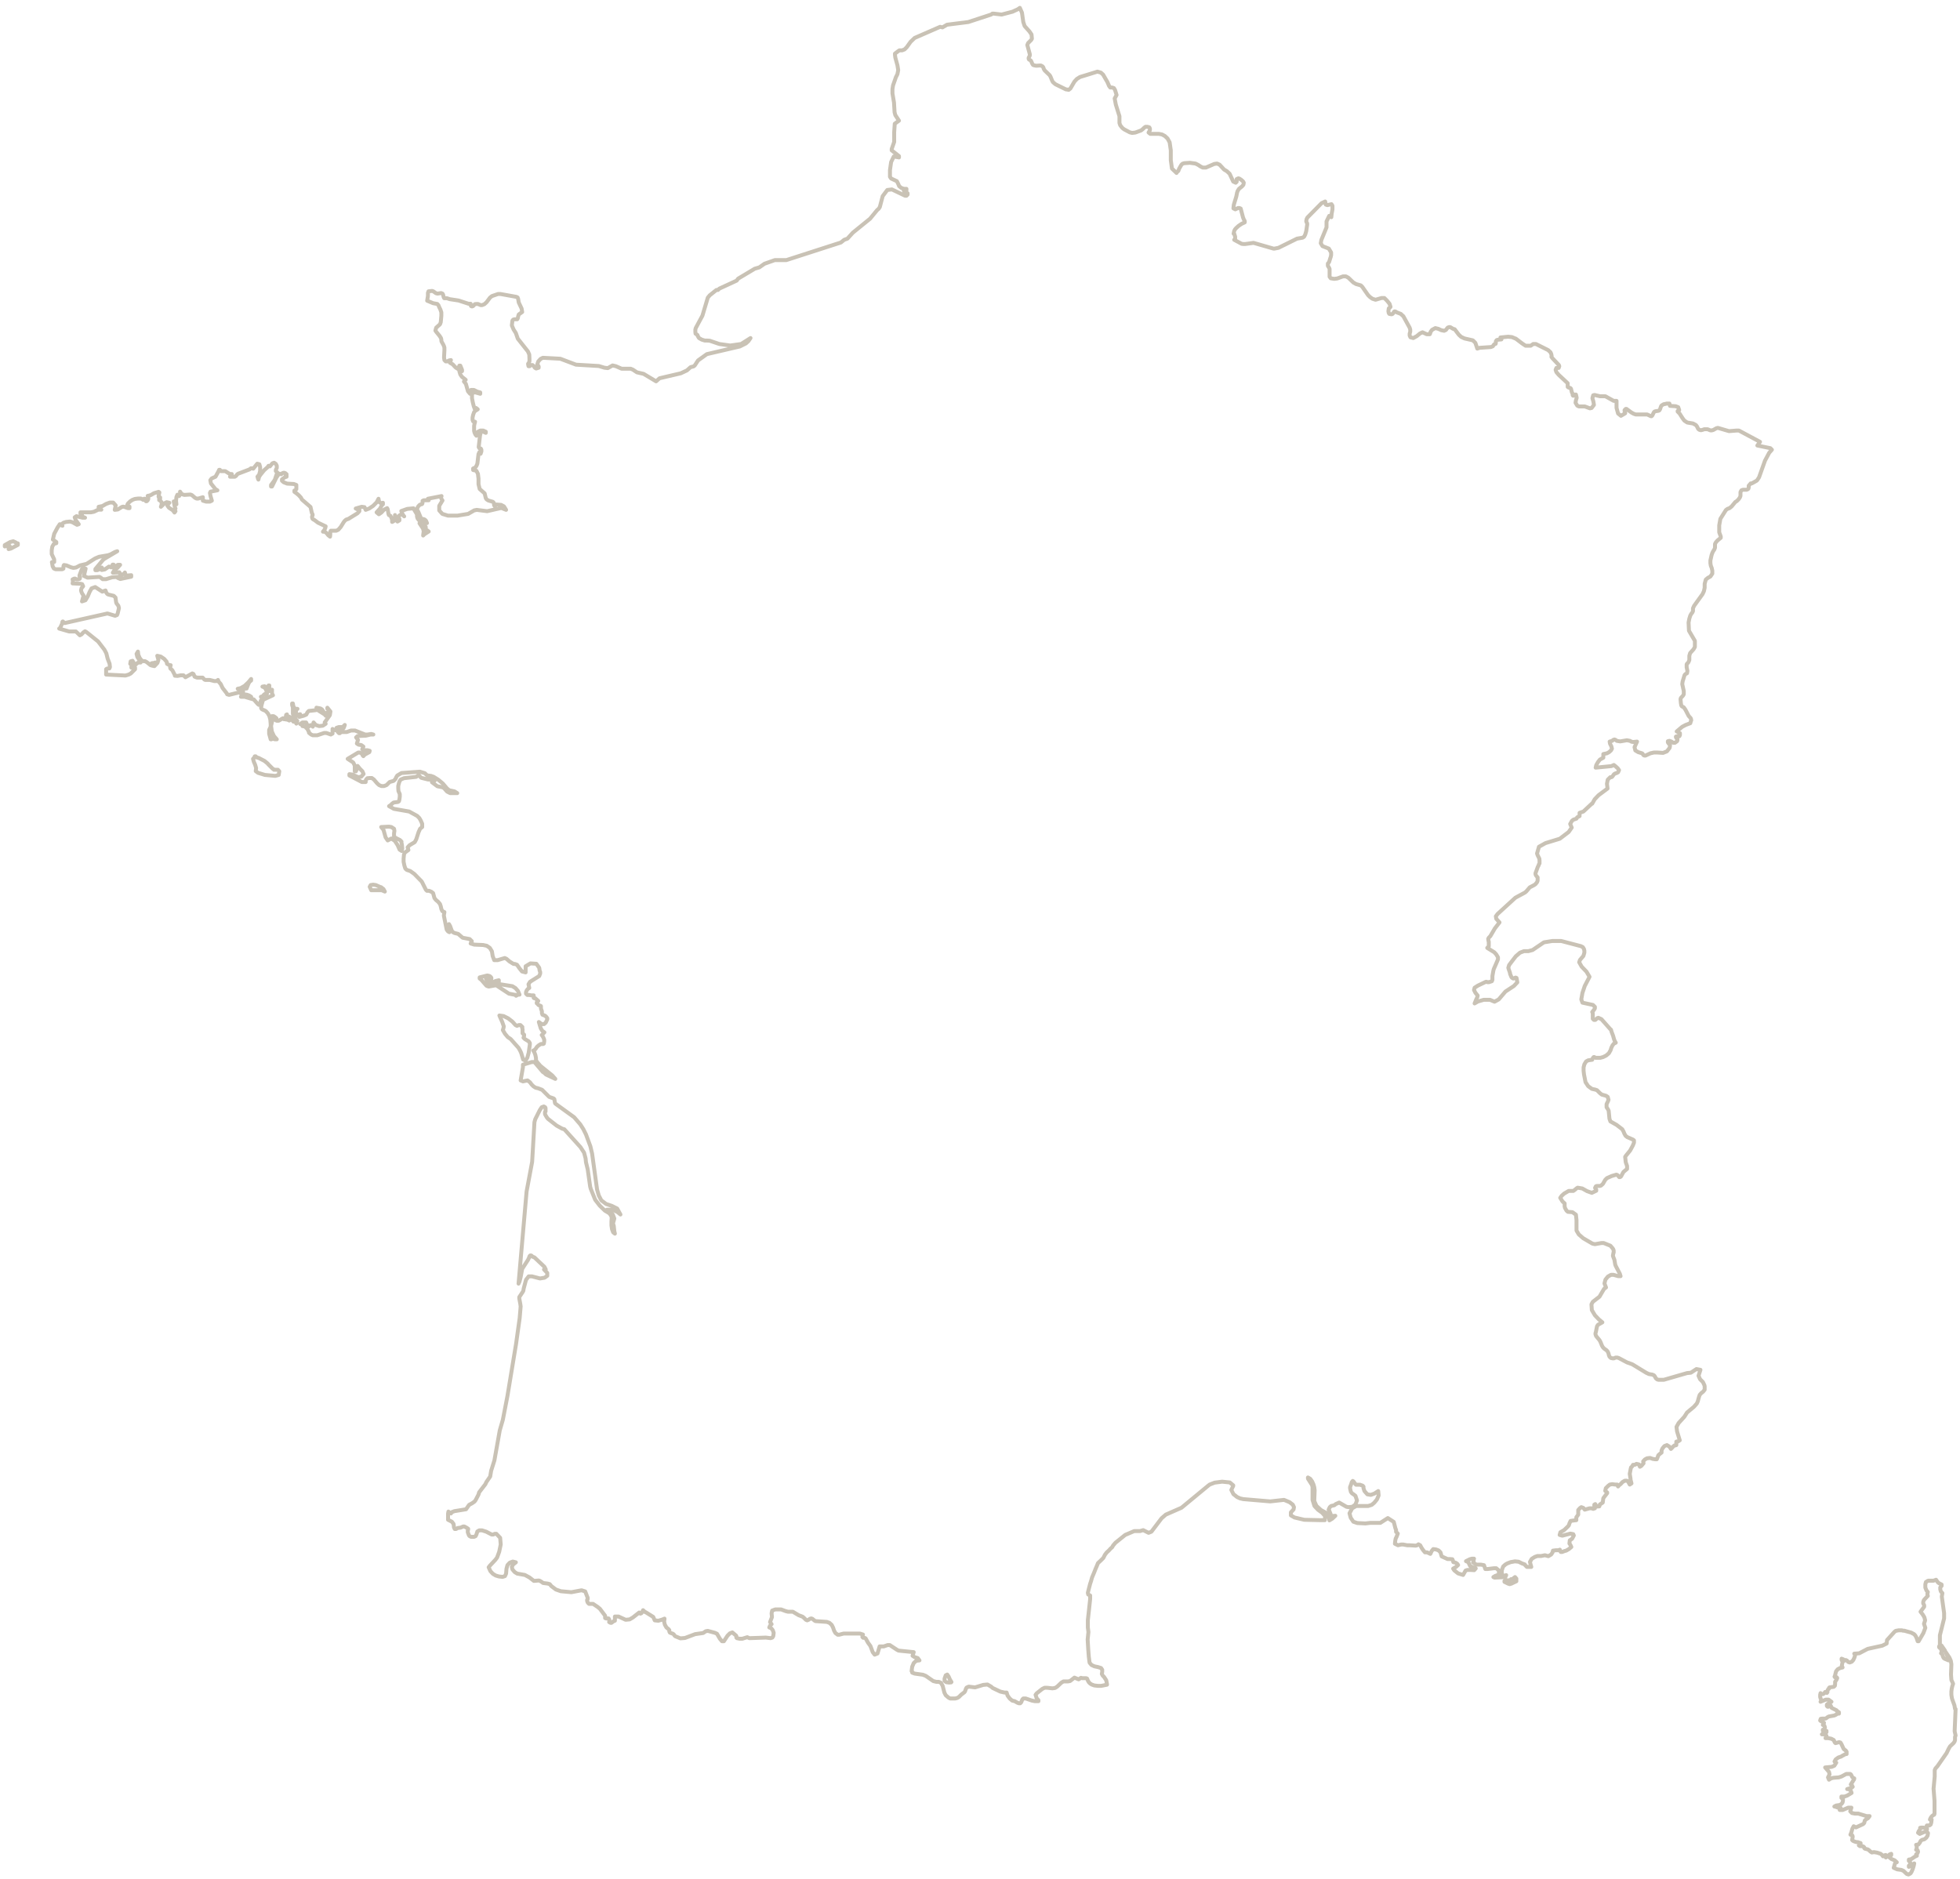
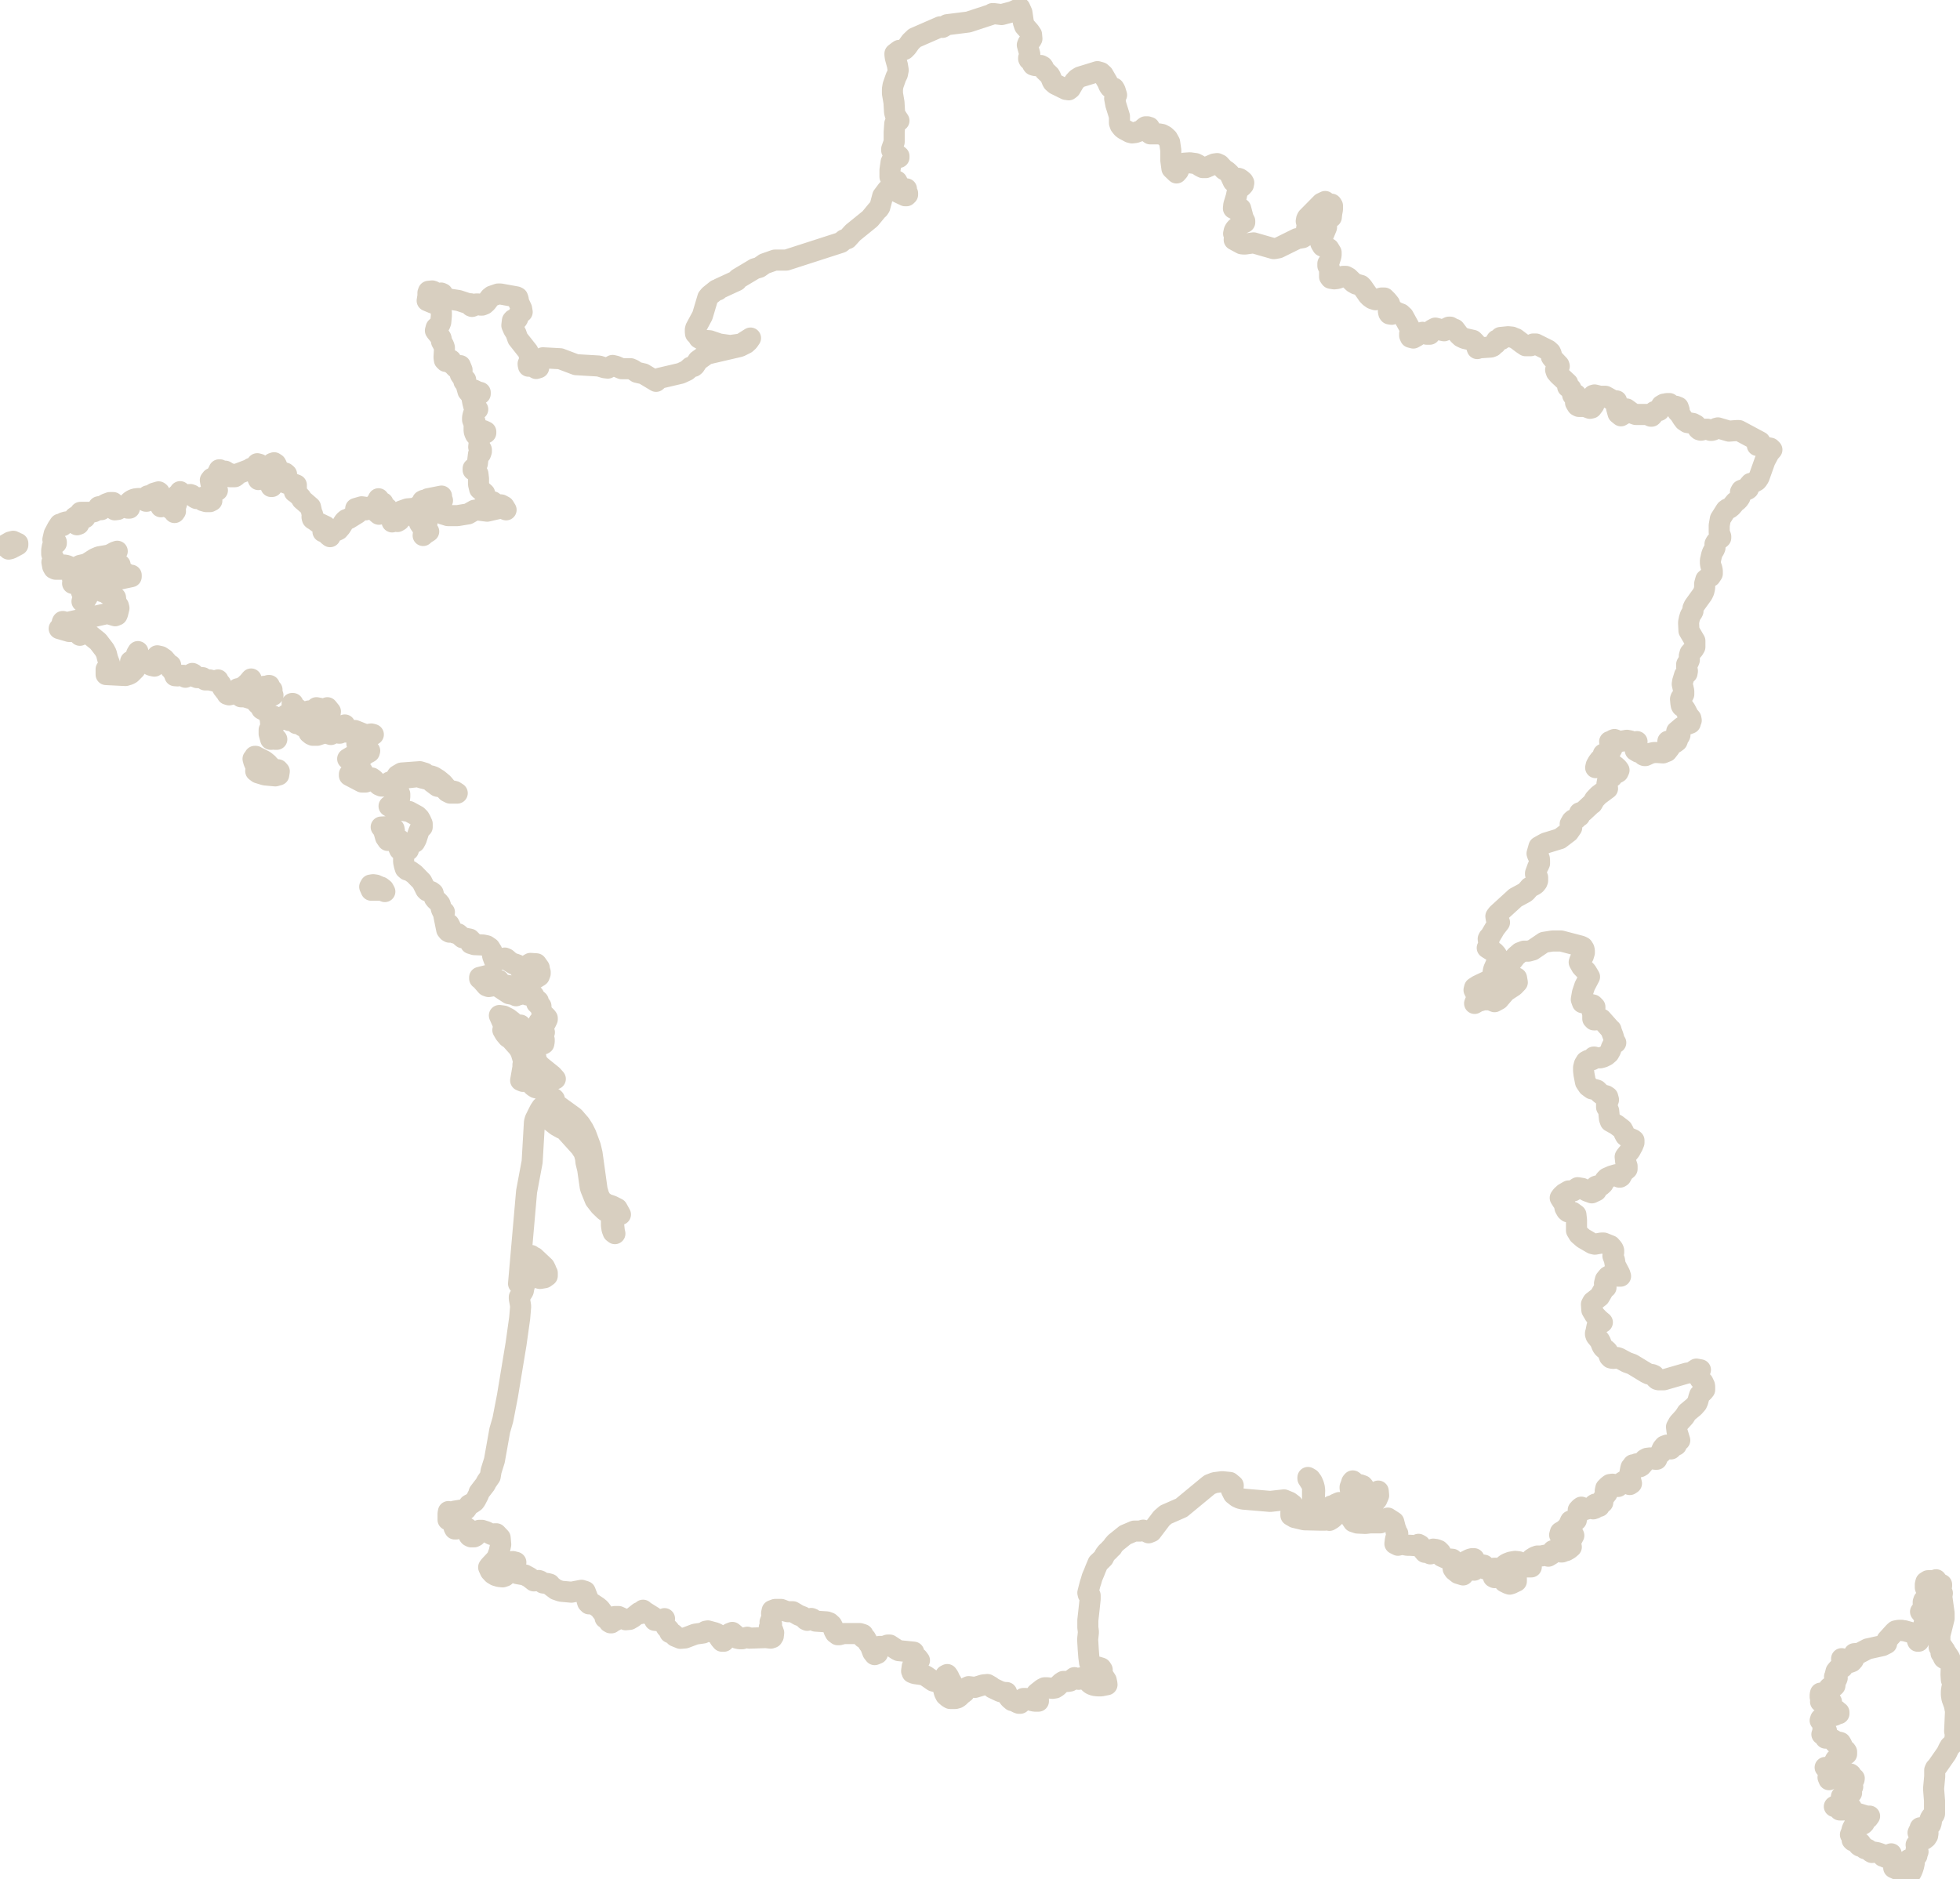
<svg xmlns="http://www.w3.org/2000/svg" id="Laag_2" data-name="Laag 2" viewBox="0 0 102.32 98.1">
  <defs>
    <style>
      .cls-1 {
        fill: none;
        fill-rule: evenodd;
-         stroke: #C9C2B5;
-         stroke-width: 0.205px;
+         stroke: #D8CFC0;
+         stroke-width: 1.1px;
+         vector-effect: non-scaling-stroke;
        stroke-miterlimit: 10;
        stroke-linejoin: round;
      }
    </style>
  </defs>
  <g id="France">
    <path class="cls-1" d="M101.49,86.17h.04l-.18-.26.14.27h0ZM102.06,89.22l-.03-.18-.13-.36-.03-.19v-.18s.02-.15.02-.15l.03-.13.04-.12-.09-.2-.02-.28.02-.54-.03-.18-.07-.16-.2-.3.1.24.03.06.02.14-.19-.08-.06-.04-.04-.08-.02-.07-.02-.06-.06-.04.03-.08v-.05s-.02-.05-.02-.05l-.02-.08h-.01s-.03-.01-.03-.01l-.03-.02-.02-.03v-.04s.02-.03.02-.03l.02-.02v-.02s0-.27,0-.27v-.13s0-.11,0-.11l.22-.88v-.28s-.12-.86-.12-.86l.03-.18-.08-.09-.03-.11v-.1s.07-.08.07-.08v-.07l-.14-.07-.06-.05-.09-.13-.13.05h-.29s-.11.07-.11.07l-.03.12v.17s.06.15.06.15l.07.08-.02.08v.04s0,.03,0,.03l.02.05-.16.17-.05.06-.03.09v.08s.05.09.05.09v.08s-.19.26-.19.26l.11.14.09.15.04.16-.06.18.07.21-.1.27-.25.43h-.05l-.06-.18-.04-.08-.04-.06-.05-.05-.15-.08-.36-.1h-.06s-.07-.02-.07-.02h-.16s-.16.03-.16.03l-.07.06-.38.42-.02.18-.22.11-.77.17-.44.23-.26.02.05.06-.04.14-.06.13-.08.09-.11.04-.08-.03-.06-.07-.07-.03-.11.06-.02-.08v-.02s-.03,0-.03,0l-.05-.03v.07l.05.09-.04.21.04.09-.13.03-.12.06-.09.11-.06.24-.02.04.02.03h.09s.03.04.03.04l-.03.08-.08.12v.11s-.01.09-.01.09l-.06.06-.22.03-.03.03v.04s-.05.04-.05.04l-.03.06v.08s-.03.04-.03.04l-.09-.05-.05.07-.06.04h-.07s-.06-.05-.06-.05l-.02.09v.11s.03.1.03.1l.04.08-.05.07.27-.11h.15s.15.11.15.11l-.21.12-.03.03v.07s.04.04.04.04h.04s.1-.08.1-.08l.03.04.02.06.02.04.26.13v.02s.12.08.12.08v.07s-.02,0-.02,0h-.03s-.04.01-.04.01l-.07.05-.09.04-.28.05-.07.04-.05.04-.05.03h-.18s-.07.01-.07.01l-.03.09.05.04.09.03.06.05-.06.11.08.04.03.09-.03.09-.08.03v.06h.19v.07l-.11.08-.06.03h-.07s.07,0,.07,0h.06s.06.03.06.03l.05.05-.02.03-.03.09h.14s.16.03.16.03l.13.07.05.12.04.04.19-.05.07.02.05.08.12.26.11.08.04.06v.12s-.05,0-.05,0l-.19.1-.04.03-.15.05-.14.1-.06.11.09.06-.1.16-.14.06-.34.03.2.23.03.13-.08.16.05.12.11-.07.12-.03.28-.02.15-.05.24-.13h.14s.07,0,.07,0l.04.03.03.06.04.08.08.06h.02s-.01.06-.01.06l-.06.08-.02.05h-.01s-.08.13-.08.13h.03s.03.04.03.04l.02.06.02.02-.06.05-.23.07h.08s.07.05.07.05l.05.06.03.09-.23.14-.14.05h-.16v.07l.08.05v.09s-.02.1-.02.1l-.06.08-.09.05-.19.03-.09.05.09.02.07.03.07.02h.1s-.03.08-.03.08l-.02.03h.16s.28-.12.28-.12h.17s-.06.19-.06.19l.09.09.16.03h.17s.43.13.43.13h.16s-.08.11-.08.11l-.09.05-.08.07-.03.13-.06.06-.37.17-.12-.06-.07.13-.05.19-.05.12.1.04.02.06-.03.18.04.04.09.04.1.03h.07s.05.02.05.02l.09.03v.06l-.09.06.06.04h.05s.06,0,.06,0l.07.02.04.04v.04s.03.03.03.03l.16.04.07.05.06.06.08.05.11-.02.17.03.18.06.07.06.05.07.04-.03.03-.02.07-.02v.03s-.02.01-.02.01h0s-.02.03-.02.03l.05.06.2-.16.08-.03v.06l-.09.13.1.08.17.07.11.1-.06.02-.03.03-.07.24.18.08.22.03.11.05.17.16.09.03.11-.06.05-.08.06-.14.05-.16.03-.14-.09.05-.11.1-.08.03v-.06l.06-.06.02-.07-.02-.07-.06-.05v-.07l.12-.02.19-.13.11-.05-.04-.07.07-.06.03-.08-.02-.07-.08-.03.03-.07v-.06s0-.06,0-.06l-.03-.07.12-.02.07-.09.05-.1.07-.05.12-.03.1-.08.07-.11.02-.13-.06-.08-.14.02-.23.1-.09-.06.04-.09.07-.09v-.08s.07-.01.07-.01h.1s.1.03.1.03l.09.05-.03-.14.02-.05h.06s.07,0,.07,0l.07-.05.03-.1.02-.16h-.09l.04-.09.06-.08.07-.06.05-.02.02-.05v-.68s-.05-.63-.05-.63l.06-.64v-.33s.04-.09.04-.09l.1-.11.48-.69.11-.23.07-.12.19-.18.05-.08.02-.07v-.16s.03-.08.03-.08l-.05-.22.05-1.16ZM79.07,82.36l-.05.03v.06s-.1,0-.1,0h-.02s-.02,0-.02,0l-.02.03-.06.03h-.19s-.07.03-.07.03v.05s.18.09.18.09l.09.03.1-.03.1-.05.15-.07v-.14s-.07-.08-.07-.08ZM27.27,53.62l-.1-.1h-.09s-.09.04-.09.04l-.08-.04-.16-.18-.22-.17-.24-.12-.22-.03.15.34.08.23-.02.1-.03.09.11.19.15.18.15.1.41.46.08.14.06.13.1.34.12.06.1-.16.07-.26.06-.42v-.08s-.06-.09-.06-.09l-.2-.12-.07-.07.03-.09v-.07l-.08-.07v-.1s0-.11,0-.11l-.03-.12ZM25.61,51.17l.04-.06v-.06s-.04-.05-.04-.05l-.05-.04-.12-.03-.4.1v.06l.08.06.28.32.11.04.39-.07.67.44.31.06h.03s.03.05.03.05l.07-.04.05-.02h.06s-.08-.19-.08-.19l-.13-.15-.16-.1-.7-.11-.11-.06v-.07h.1v-.07l-.17.04-.2.09h-.18s-.12-.21-.12-.21h.07s.17.07.17.07ZM19.89,46.33l-.27-.12-.14-.02-.13.02-.05.09.08.18h.55s.16.07.16.07l-.07-.13-.13-.1ZM20.96,43.94l-.08-.08-.24-.12-.07-.08v-.15s.02-.13.02-.13l-.02-.11-.14-.09-.13-.02-.4.02.12.15.11.39.11.16.19-.1.18.12.15.23.1.23.11.07.03-.13-.02-.2-.03-.14ZM14.32,40.18l-.08-.04-.24-.24-.02-.03-.17-.14-.31-.16-.09-.02-.06-.06h-.05s-.03.07-.03.07l-.06.06.04.15.07.16.05.17-.02.16.12.09.36.11.54.05.18-.05.03-.19-.07-.08h-.21ZM.85,28.37v-.03s-.03-.02-.03-.02l-.13-.06-.16.04-.28.16v.07l.18-.05.07.02.04.1h-.02s-.05,0-.05,0h-.02v.07l.12-.03.36-.19v-.08h-.04s-.02-.01-.02-.01ZM91.88,23.07l-1.1-.59h-.13s-.39.03-.39.03l-.58-.17-.08.02-.16.09-.08.02h-.07s-.15-.06-.15-.06h-.08s-.09,0-.09,0l-.08.03-.08.02h-.03s-.07-.02-.07-.02l-.06-.05-.07-.14-.05-.06-.15-.08-.3-.05-.15-.1-.09-.12-.16-.25-.1-.1v-.03s.03-.02.03-.02l.05-.03-.05-.15-.13-.05-.3-.02-.03-.12h-.13s-.13.03-.13.03h-.03s-.12.07-.12.07l-.03.05-.05.15-.04.06-.05.02-.14.02-.06.02-.04.05-.07.15-.04.04h-.04s-.19-.09-.19-.09h-.6s-.11-.04-.11-.04l-.11-.06-.26-.19h-.04s-.06.06-.06.06v.06s.03.06.03.06v.05s-.22.13-.22.13l-.15-.12-.08-.29v-.37s-.15,0-.15,0l-.43-.24h-.08s-.2,0-.2,0l-.29-.07-.07.02-.04.15.05.17.03.18-.12.16-.09.02-.27-.1h-.31s-.08-.04-.08-.04l-.09-.15.02-.13.04-.13-.04-.17h-.03s-.09.06-.09.06h-.03s-.02-.03-.02-.03v-.08s-.02-.02-.02-.02l-.02-.04-.05-.2-.03-.03-.1-.03-.04-.03v-.04s0-.11,0-.11v-.04s-.47-.44-.47-.44l-.12-.14-.04-.12.04-.1h.12s.03-.09.03-.09l-.02-.06-.34-.36-.05-.07h.01s0-.06,0-.06l-.02-.09-.04-.09-.12-.11-.64-.32h-.08s-.06,0-.06,0l-.13.09h-.07s-.06,0-.06,0h-.14s-.18-.12-.18-.12l-.33-.25h-.01s-.19-.08-.19-.08l-.2-.02-.4.04.05.1-.2.02-.05.02-.04.06v.07s-.01.06-.01.06l-.08.03-.07.1-.1.04-.59.04-.12.04-.1-.3-.13-.13-.44-.1-.17-.08-.12-.11-.22-.29-.08-.02-.15-.09h-.07s-.07.03-.07.03l-.09.12-.09.04-.15-.03-.15-.07-.16-.04-.17.09-.08.11-.02.08-.02.04h-.1s-.06,0-.06,0l-.22-.1-.13.06-.17.14-.18.1-.15-.04-.04-.09v-.1s.03-.1.03-.1v-.11s-.03-.1-.03-.1l-.33-.6-.08-.07-.05-.05-.21-.08-.08-.05h-.04s-.03.02-.03.02l-.03.06-.04.05-.05.02-.12-.02-.03-.04-.02-.1.02-.15.06-.04.03-.04-.05-.16-.13-.16-.14-.14h-.15s-.31.09-.31.09l-.16-.05-.13-.09-.1-.1-.3-.43-.08-.08-.25-.07-.14-.08-.26-.25-.13-.07h-.02s-.13,0-.13,0l-.3.11-.16.02-.18-.03-.06-.08v-.4s-.02-.06-.02-.06l-.07-.11v-.05s0-.07,0-.07l.06-.07.02-.06.04-.13.03-.09.02-.09v-.14s-.12-.2-.12-.2l-.33-.13-.09-.15.03-.17.27-.66v-.12s0-.09,0-.09v-.1s.14-.29.14-.29h.04s.07.07.07.07l.02-.19.04-.22v-.19s-.05-.08-.05-.08l-.22.05-.08-.03-.03-.16-.19.09-.74.75-.04.08-.02.11.02.06.03.05v.07s-.05.34-.05.34l-.05.17-.06.12-.08.05-.29.05-.97.48-.21.04h-.05s-1.04-.3-1.04-.3l-.43.06h-.1s-.09-.01-.09-.01l-.39-.21h0s.05,0,.05,0v-.16s-.05-.16-.05-.16h-.03s.03-.14.03-.14l.04-.08.05-.06.13-.12.16-.11.17-.08v-.07s-.05-.09-.05-.09l-.04-.1-.12-.46-.07-.03h-.07s-.14.07-.14.07l-.1-.05.02-.19.13-.43.04-.2.03-.09.07-.11.16-.13.07-.08.02-.11-.04-.07-.09-.08-.09-.06-.06-.02-.09.04v.07s0,.07,0,.07l-.05.05-.13-.06-.19-.41-.14-.13-.15-.09-.23-.25-.13-.06-.15.02-.44.19h-.16s-.12-.06-.12-.06l-.12-.08-.14-.07-.29-.04-.3.02-.09.03-.06.06-.12.21-.03.09-.02.03-.03.02h-.01s-.01,0-.01,0l-.03.07-.24-.23-.06-.44v-.51s-.06-.42-.06-.42l-.11-.2-.14-.13-.15-.08-.16-.03h-.45s-.09-.07-.09-.07l.07-.12v-.09s-.03-.06-.03-.06l-.1-.03h-.1s-.07.05-.07.05l-.07.07-.09.07-.3.11-.17.02-.12-.03-.3-.16-.09-.07-.11-.14-.04-.12v-.35s-.19-.61-.19-.61l-.06-.32.1-.18-.08-.26-.06-.1-.09-.03h-.1s-.06-.08-.06-.08l-.09-.21-.1-.17h0s-.12-.21-.12-.21l-.12-.11-.18-.05-.55.17-.36.11-.16.1-.13.14-.21.36-.09.07-.11-.02h-.03s-.55-.27-.55-.27l-.13-.11-.04-.07-.09-.22-.04-.07-.26-.25-.05-.08-.02-.07-.04-.06-.09-.05h-.07s-.13.01-.13.01h-.06s-.1-.02-.1-.02l-.05-.02-.04-.06-.06-.14-.03-.04-.08-.04-.02-.04v-.05s.06-.12.06-.12v-.07s-.13-.48-.13-.48l.04-.1.16-.16.04-.07-.02-.22-.11-.16-.25-.28-.07-.21-.07-.49-.11-.25h0s-.1.07-.1.07l-.28.13-.57.15-.42-.05h-.06s-.07.05-.07.05l-1.19.39-1.11.14-.24.14-.12-.03-1.33.58-.21.2-.2.28-.12.12-.13.05h-.14s-.06.04-.06.04l-.17.13v.06s.02.15.02.15l.11.4.04.25-.04.21-.08.16-.15.43-.03.19v.23s.08.47.08.47l.03.51.04.15.19.29-.22.16-.03.44v.51s-.13.37-.13.37v.07l.38.3v.07l-.11-.02-.16-.03-.14.29-.06.42v.35s.06.09.06.09l.3.14.07.14.05.12.11.09.14.05h.13v.08h-.14l.04.08.04.05.05.02h.07s0,.07,0,.07l-.06.06h-.07s-.69-.33-.69-.33l-.24.03-.24.32-.15.57-.06.09-.08.07-.37.45-.9.73-.28.31-.17.06-.17.14-2.85.92h-.6s-.54.19-.54.19l-.27.19-.24.07-.87.52-.07.1-.91.42-.07.07h-.08s-.35.28-.35.28l-.1.12-.28.94-.35.65-.02.08v.12s.01.09.01.09l.1.07.02.06.06.1.14.08.16.05h.12s.14.01.14.01l.5.17.57.08.57-.08.49-.31-.11.16-.13.12-.32.16-.86.2-.86.2-.46.33-.17.26-.06.05-.16.04-.19.17-.32.15-1.11.26-.18.16-.65-.39-.35-.08-.21-.14-.12-.05h-.47l-.3-.13-.17-.04-.25.14-.17-.02-.3-.09-1.19-.07-.82-.31-.91-.05-.12.06-.12.13-.05.15.07.11v.07l-.13.04-.07-.04-.05-.08-.07-.06h-.08s-.07.06-.07.06h-.06s-.02-.1-.02-.1v-.03s.04-.05.04-.05l.03-.08v-.12s-.01-.23-.01-.23l-.07-.16-.53-.67-.1-.29-.12-.19-.09-.21.03-.25.04-.05.06-.02h.15s.03-.05.03-.05l.02-.1.03-.1.18-.13-.03-.18-.15-.32-.03-.18-.03-.08-.06-.03-.83-.15h-.13s-.32.11-.32.11l-.1.08-.18.24-.11.1-.12.05h-.08s-.14-.06-.14-.06h-.08s-.08.01-.08.01l-.09.1-.06.02-.05-.02-.02-.05v-.05s0-.02,0-.02h-.11s-.52-.17-.52-.17l-.46-.07-.15-.05h-.03s-.08,0-.08,0h-.03s-.03-.06-.03-.06l-.03-.13-.03-.05-.07-.03-.19.03-.08-.02-.14-.1-.06-.02-.19.02-.03.08v.16s-.04.25-.04.25l.31.13.22.04.06.07.04.1.06.12.05.15v.18s-.03.33-.03.33l-.04.11-.2.18-.04.15.04.06.18.22.07.11.02.08v.05s.01.05.01.05l.1.18.03.07.02.07v.15s-.02.36-.02.36l.02.14.07.07h.08s.09-.05.09-.05l.1-.02-.02.04v.03s-.03.07-.03.07l.14.08.16.17.13.08.06-.18h.05l.09.22v.07h-.14l.05.17.08.12.2.16-.03.02-.02.02-.04.05.1.12.11.39.11.13.05-.2h.15s.18.09.18.09l.15.04v.07l-.25-.07h-.13s-.05.11-.05.11v.19s.04.21.04.21l.05.2.06.17.04-.05.02-.02.09.07-.14.09-.05.06-.05.14-.03.14v.12s.03.08.03.08l.1.02-.03.11-.02.11v.25s.02.09.02.09l.05.11.05.06.02-.04.05-.16.13-.07h.16l.13.06v.06l-.17-.08-.09.05-.04.16-.07.61.03.06.08.02.03.06v.09s-.04.12-.04.12l-.06-.09-.05.11-.06.5-.05.12-.07.09-.1.04v.08l.17.04.08.16.03.25v.29s.06.25.06.25l.26.23.06.25.04.06.09.06.24.07.04.04.02.06v.07s.03.05.03.05l.04-.02.03-.04v-.02s.27.02.27.02l.15.08.11.18-.25-.1-.74.17-.55-.07-.07.02h-.04s-.33.19-.33.19l-.55.09h-.51s-.29-.09-.29-.09l-.16-.18v-.24s.17-.28.17-.28l-.05-.07-.02-.06v-.05s.02-.05.02-.05l-.71.14.04.08h-.26l-.06.03v.07s-.01.07-.01.07l-.02.03-.11.03-.08.08-.05.09-.02.08.07.13.13.31.06.06h.08s.07.03.07.03l.06.06.05.12-.08-.06-.03-.03-.03-.05h-.05l.03.17.1.19-.04.08.19.14-.22.14-.07.07.03-.23-.04-.14-.18-.27.02-.04.03-.1-.09-.03-.06-.08-.03-.1v-.11s-.16-.27-.16-.27l-.02-.05-.33.03-.31.11.06.15.04.07.05.06-.09-.09h-.09s-.08.05-.08.05l-.08.12.06.05h.03v.08l-.1.06-.06-.06-.04-.13-.03-.15v.13s-.02.11-.02.11l-.05.08-.08.04v-.11s-.04-.12-.04-.12l-.05-.09-.08-.04-.02-.06-.04-.24-.03-.06-.16.08-.14.15-.13.09-.12-.1.19-.21.03-.06.03-.06.03-.05.05-.04v-.08l-.09.02-.07-.03-.05-.08-.02-.12-.1.19-.18.18-.21.14-.18.07-.06-.14-.15-.02-.31.09.13.06h.06v.08l-.1.11-.47.29-.12.04-.07.06-.05.06-.16.26-.13.15-.11.05h-.28s-.03.06-.03.06v.15s-.01.1-.01.1l-.1-.08-.06-.08-.06-.06-.07-.04h-.08s.05-.06.05-.06l.04-.06.03-.07.02-.09-.4-.19-.17-.13-.09-.05-.03-.03-.02-.07v-.05s.03-.05.03-.05v-.05s-.04-.08-.04-.08l-.07-.31-.45-.39-.05-.1-.11-.12-.13-.11-.1-.07v-.07h.03s.07-.07.07-.07v-.07s0-.06,0-.06v-.09s-.13-.05-.13-.05l-.35-.02-.18-.07-.09-.08v-.07l.12-.09.05-.03.07-.02v-.05s0-.01,0-.01h-.02s-.03,0-.03,0l.05-.07-.07-.06-.07-.02-.07.02-.07.06-.11-.03-.14.2-.23.47h-.05v-.08l.15-.2.05-.08.09-.27.05-.09-.09-.08v-.07l.05-.1v-.11s-.05-.1-.05-.1l-.09-.06-.09.03-.13.16-.07-.03-.06.08-.17.15-.21.26-.06.1-.03.13-.03-.07v-.03s-.02-.05-.02-.05l.09-.11.05-.19v-.2s-.04-.15-.04-.15l-.11-.03-.21.26-.07-.02h-.05l-.08.06-.58.22-.05.03-.07.09-.06.04h-.09s-.16,0-.16,0l.02-.05v-.03s.03-.03.03-.03l.04-.03h-.1s-.24-.15-.24-.15h-.22s-.06-.07-.06-.07h-.04l-.04.09-.15.27-.2.09-.07.09.03.17.24.3.1.06-.36.07-.03.07.03.16.07.24-.1.05h-.2s-.17-.05-.17-.05v-.18s-.24.07-.24.07h-.09s-.08-.04-.08-.04l-.16-.14-.08-.03-.32.02-.13-.04-.09-.13v.07s0,.06,0,.06l-.02.05-.03.05-.09-.07-.05.12-.02.2.02.18-.06-.06-.02-.03-.02-.06h-.04l.04.21.02.09.03.07-.05.07.05.07-.05.07-.09-.12-.2-.13-.08-.11v-.07h.03s.07-.08.07-.08l-.14-.03-.1.05-.2.19.04-.12v-.11s-.06-.08-.06-.08l-.07-.04v-.08h.05v-.06l-.08-.03v-.05s.02-.08.02-.08l.02-.1-.04-.03-.24.07-.15.09-.08.03-.1.02.03.09v.08s-.03.06-.03.06l-.05.05h-.04l-.03-.08-.03-.05h-.04s-.04.06-.04.06l-.12-.07h-.16s-.16.02-.16.02l-.13.05-.12.08-.12.12-.04.11.13.04v.08h-.09s-.16-.06-.16-.06l-.08-.02-.07.02-.21.13-.16.02.05-.23-.13-.15h-.18s-.19.07-.19.07l-.19.11-.2.04v.08h.04s.1.07.1.07h-.16s-.23.11-.23.11l-.16.03h-.54v.06l.06.04.02.03v.03s-.03.04-.03.04l.19.08h-.13s-.32-.08-.32-.08l-.09.06.05.14.16.22-.09.03-.23-.13-.13-.04-.21.02-.13.04-.11.08.05.08-.07-.03-.07-.05-.12.18-.17.32-.07.3.18.13v.06l-.13.04-.08.14-.03.19v.2s.13.28.13.28v.13s-.12.01-.12.01l.04.22.06.11.09.04h.35s.06-.03.06-.03v-.08s.01-.08.01-.08l.02-.03.13.02.24.1.12.03.14-.02.21-.11.34-.08.44-.28.21-.09.47-.08.14-.05.22-.12.12-.04-.66.39-.08.06-.4.48v.06h.1s.09-.04.09-.04l.08-.04.06-.06.05.07-.03.02h0s-.02.04-.02.04l.16-.03.22-.15.1.04.03-.04.04-.05.02-.05h.05v.08h-.05v.07l.11-.03.16-.11h.12s-.13.15-.13.15l-.07.05-.03.04v.04s-.06.02-.06.02l-.03.02-.06.09.3-.02h.04s.04.09.04.09l.09.03.1-.03.06-.08.03.12.08.04.22-.02v.08l-.57.12-.14-.06h.1s.04-.02.04-.02l.04-.04-.46.03-.33.1h-.08s-.09,0-.09,0l-.05-.04-.05-.04-.07-.04-.62.04-.19-.09.09-.38-.11-.05-.09.08-.12.32v.04s.03.07.03.07l-.02.07-.09.03h-.08s-.06-.04-.06-.04h-.06s-.08.04-.08.04l.02.1-.02.11.42.02.08.02.05.11-.03.04-.05.05-.03.12.02.08.04.09.08.12-.03.07-.06.22.18-.06.12-.2.1-.24.1-.18.19-.07.37.24.17-.06.02.07.03.06.04.05.05.03.29.07.09.09.03.23.02.07.1.13.03.12-.07.29-.03.07-.1.04-.4-.12-2.23.5-.04-.02-.05-.06h-.02s-.02.04-.02.04v.04s-.01.04-.01.04l-.04.08-.03.07-.03.06-.05.04.52.15h.23s.12,0,.12,0l.21.2.09-.05.09-.1.09-.06.07.04.61.49.33.43.1.19.07.28.1.26.02.18-.03.07h-.06s-.07.01-.07.01l-.04.03v.06s0,.14,0,.14v.08s1.01.05,1.01.05l.17-.05.11-.06.22-.22v-.08h-.19v-.06l.02-.03.02-.04-.1-.07.02-.13.1-.03.13.23.07-.07.06-.05.07-.02h.09v-.07l-.08-.08-.09-.14-.04-.16.07-.12.02.17.07.16.09.12.08.05h.11s.09.05.09.05l.2.16.04-.09.05-.02h.07s.08-.03.08-.03l-.02.09-.04.05-.05.02h-.07s.14.03.14.03l.16-.17.05-.16-.06-.21.18.04.18.12.13.15.02.11.09.05.04.02h.06s-.03.12-.03.12l.02.06.05.04.05.05.13.25v.03s.14.01.14.01l.16-.03h.15s.1.1.1.1l.36-.2.06.03.06.14.13.05h.26s.03,0,.03,0l.08.09.05.03h.06s.18,0,.18,0l.24.06h.11s.08-.06.08-.06l.03.08.03.04.08.09.1.21.21.27.03.06.1.03.57-.14v-.06l-.03-.05-.04-.04-.05-.03.15-.03.21-.12.19-.18.15-.18v.08l-.09.07-.06.12-.09.23h-.04s-.12,0-.12,0l-.02.04v.15s-.04.02-.04.02h-.06v.08l.29.03.12.04.11.07v.06l-.28-.1h-.12s-.13.04-.13.04h.19s.3.09.3.09l.18.05.21.24.05.04.06-.04.02-.09.03-.1.1-.05-.07-.11-.03-.03.1-.03.05-.07.05-.04.08.06v-.04s.01-.02.01-.02h0s.03-.02.03-.02l-.03-.14-.04-.11-.07-.08-.1-.04.11-.02.09.05.07.02.05-.11h.04v.07s0,.22,0,.22l.03-.02.08-.03.03-.02v.18s.02.06.02.06l.03.05-.52.24-.08.29-.02.13.03.06.07.04.08.03.07.04.1.11.08.14.05.18.02.24v.14s-.08.17-.08.17v.11s0,.09,0,.09l.08.29h.04l.04-.04.15.04h.09s-.15-.17-.15-.17l-.11-.24-.04-.29.08-.34-.03-.02-.03-.03h-.03s.06-.12.06-.12h.08s.08.05.08.05l.07.06-.05.04-.04.03.1.06h.11s.22-.13.22-.13l.05.05h.04s.1.02.1.02l-.04-.14.02-.11.04-.02.03.16.03.13.06.03.04-.06-.04-.14.09.08.07.11.06.07.06-.04.07.1.02.04.02-.04v-.03s.03-.07.03-.07l-.07-.07-.08-.1-.06-.11-.02-.1v-.32s-.04-.13-.04-.13v-.08s.04,0,.04,0l.02.13.05.1.07.05h.1s-.06.05-.06.05l-.02.08v.1s.03.13.03.13h.05l.03-.04.02-.02.09-.02v.08h-.05v.06l.23-.06.14-.06.06-.12.07-.07.36-.04.14-.07-.1-.06.21.04.08.05.08.12-.14-.05-.14-.02.35.22.04.06h.08s.03-.03.03-.03l.03-.05-.1-.07.09-.02.04-.05v-.07s-.08-.07-.08-.07v-.06l.16.2-.03.19-.27.38.05.07-.15.1-.19.02-.18-.06-.11-.13-.04.15v.07s-.07-.06-.07-.06l-.05-.02-.04.02-.04.05h-.05l-.1-.21h-.19s-.12.08-.12.08l.12.05v.05s0,.01,0,.01h.02s.08.02.08.02l.07.03.03.05h.03s.11.21.11.21v.04s.11.09.11.09l.09.04h.1s.13,0,.13,0l.36-.12h.12s.23.08.23.08l.09-.05v-.24s.09.05.09.05l.08.02h.18s-.01-.07-.01-.07l-.03-.04-.04-.02h-.06s.12-.04.12-.04h.1s.1,0,.1,0l.11-.11-.05.14-.1.12-.12.08-.1.02.07.07h.04s.04-.04.04-.04l.06-.02h.26l.23-.08h.09s.11,0,.11,0l.53.21h.13s.19-.03.19-.03l.11.03h-.14s-.25.06-.25.06l-.43.02-.08.07.1.13-.06.19.09.06.14.02.11.08-.06.14.11.05h.17s.11.03.11.03l-.02.07-.24.13-.07.08-.05-.06.03-.02h0s.01-.06.01-.06l-.12-.02-.07-.03h-.07s-.55.33-.55.33l.29.19.08.16v.3h.06l.04-.1v-.04s-.04-.07-.04-.07l.02-.02.02-.02.05-.03.11.14.14.14.06.14-.12.14-.16.03-.3-.14-.16-.02v.07l.65.34h.2s0-.02,0-.02v-.06s.04-.07.04-.07l.05-.05h.05s.06-.01.06-.01h.12s.11.08.11.08l.17.2.1.09.12.05h.14s.13-.05.13-.05l.16-.16.21-.06.07-.07.04-.06.03-.07.05-.08.22-.13.96-.07.26.08.1.1.06.02.16.02.14.05.24.15.24.2.21.25.12.1.28.06.14.09h-.37s-.16-.08-.16-.08l-.15-.17-.07-.05-.29-.06-.28-.21v-.08h.14l-.06-.07-.07-.04-.07-.02h-.08s.05.07.05.07h-.11s-.36-.09-.36-.09l-.05-.05-.06-.07h-.05s-.05.03-.05.03l-.05.04-.64.07-.17.07-.06.09-.04.12-.03.13v.11s.01.15.01.15l.07.16v.14s-.02.15-.02.15l-.02.08-.05.04-.23.03-.08.06-.07.07-.09.06.25.14.8.14.42.23.11.11.07.12.08.18v.17s-.11.09-.11.09l-.08.18-.12.37-.08.15-.27.16-.1.11.04.14-.18.13-.05.1-.02.22v.17s.04.19.04.19l.05.16.08.07.18.06.21.15.39.4.21.42.06.06h.11s.12.05.12.05l.09.07.07.26.08.1.11.09.1.12.04.12.03.14.05.11.11.05-.03.18.15.74.07.09.07.04.03-.04v-.09s-.05-.16-.05-.16v-.13s.06.11.06.11l.08.22.05.08.09.05.2.05.23.2.37.07.11.11-.06.12.19.06.46.02.19.04.16.11.11.18.04.25.08.21h.18s.37-.11.37-.11l.09.04.16.14.21.13h.07s.11.04.11.04l.13.19.13.16.19.05v-.32s.25-.15.25-.15l.31.02.15.21.02.14.03.08v.08s-.05.13-.05.13l-.48.3-.08.13.04.19-.06.04-.07.08-.04.1v.08s.07.07.07.07h.06s.06,0,.06,0l.07.02h.1s.04,0,.04,0v.03s0,.05,0,.05v.05s.03.02.03.02h.05s.16.14.16.14l-.08.08v.04s.04.03.04.03l.04.05.02.02.09.03.03.02v.04s0,.09,0,.09l.05.14v.1s.03.08.03.08l.13.05.05.04.04.05.03.04v.06l-.08.17-.09.08h-.12s-.15-.11-.15-.11l.1.33.08.13.11.08-.03.03-.07.08-.04.03.04.05.05.09.04.1v.1s-.02.11-.02.11l-.04.02h-.06s-.06,0-.06,0l-.11.07-.08.07-.03.04-.04.06-.05.06-.08.04.06.1.05.14.03.15v.11s.05.09.05.09l.18.21.62.5.16.18-.49-.23-.08-.08-.08-.05-.44-.52h-.14s-.46.14-.46.14v.13s-.12.69-.12.69l.12.05.24-.05.13.1.08.11.1.1.11.07.13.03.21.08.37.37.23.08.04.04.03.19.02.04.98.71.32.37.16.25.14.28.23.62.09.38.26,1.88.09.31.13.25.25.19.3.1.28.14.17.31-.16-.13-.16-.08-.18-.04h-.21s.16.09.16.09l.15.16.08.21-.07.26.04.12.03.28.03.13-.09-.07-.06-.16-.03-.2v-.2s.01-.16.01-.16v-.09s-.07-.12-.07-.12l-.06-.07-.22-.13-.27-.26-.24-.31-.23-.57-.03-.11-.13-.91-.09-.37-.02-.2-.08-.3-.19-.29-.84-.93-.11-.03-.29-.16-.46-.36-.06-.08-.07-.12-.02-.05v-.1s.03-.03.03-.03v-.11s0-.07,0-.07l-.02-.04-.07-.04-.11.04-.1.15-.24.48-.04.15-.12,2.07-.29,1.55-.42,4.81.05-.11.06-.23.08-.43.31-.48.04-.09.02-.02v-.04s.02-.04.02-.04l.03-.03h.05s.03.02.03.02l.03.03.03.02.08.03.52.49.07.14h-.09l.17.18v.15s-.14.1-.14.1l-.24.04-.42-.11h-.17s-.14.18-.14.18l-.12.45-.02.12-.03.06-.18.27v.08s.05.27.05.27l.02.14-.05.6-.19,1.36-.45,2.72-.24,1.24-.16.55-.28,1.57-.17.54-.05.3-.2.29-.05.11-.27.35-.06.08-.03.11-.15.29-.06.08-.13.09-.15.08-.16.23-.61.1-.13.05-.05.07-.11-.08h0s-.02-.02-.02-.02l-.02.11v.2s0,.12,0,.12l.2.1.09.12.02.18.02.04.02.04h.07s.08-.05.08-.05l.15-.02.14-.06h.06s.13.07.13.07l.07.05v.04s-.02.06-.02.06v.08s.06.16.06.16l.03.04.08.04h.07s.09,0,.09,0l.08-.04.04-.08.05-.16.1-.06h.14s.22.07.22.07l.29.15h.08s.08-.04.08-.04h.08s.2.21.2.21l.03.35-.08.38-.11.3-.09.12-.29.31-.06.08.09.2.13.14.15.09.17.05.19.02.12-.04.06-.13.02-.25.05-.19.12-.13.16-.06.16.04-.15.12-.06.12.03.13.12.14.13.08.4.07.24.13.23.18.26-.02.06.02.11.07.05.04.24.03.11.03.08.1.24.18.26.09.55.05.53-.1.19.06.1.26.03.07v.07s-.03.04-.03.04v.05s.03.09.03.09l.07.07h.07s.07,0,.07,0h.07s.24.16.24.16l.12.1.27.36v.04s0,.04,0,.04v.04s.04.02.04.02h.14s.04.07.04.07v.06s-.01.06-.01.06l.07.04h.05s.12-.09.12-.09l.06-.02v-.22s.19,0,.19,0l.37.17.21-.02.17-.1.33-.26.06.06.05-.02.05-.07.04-.09.11.1h.02s.4.25.4.25l.08.18.19.02.2-.06.12-.05-.02.16.04.16.08.14.11.09.04.05v.07s.03.06.03.06l.07.03.09.03.05.04.03.05.04.04.27.11.24-.02.53-.2.42-.06.13-.09.11-.02.37.1.11.05.15.26.11.13h.1s.19-.29.19-.29l.12-.12.13-.05.19.16.02.03v.04s0,.04,0,.04l.03.03.14.03h.14s.26-.08.26-.08l.11.05.86-.03.25.03.09-.03.05-.08v-.02s.02-.15.02-.15l-.05-.14-.08-.1-.1-.04.04-.09.03-.04.05-.04-.08-.11.1-.26-.02-.2.03-.14.16-.06h.19s.12,0,.12,0l.24.09.12.03h.13s.12,0,.12,0l.3.18.21.08.06.05.11.11.07.03.07-.03.07-.05.07-.02.06.02.11.09.05.03.59.04.14.05.12.11.07.14.05.15.07.13.12.09h.08s.23-.06.23-.06h.85s.16.05.16.05l-.03.13.04.04h.07s.06.03.06.03l.12.22.13.18.12.32.1.13.15-.06.11-.37h.22s.2-.07.2-.07h.11s.38.25.38.25l.08.04.79.08-.06.19.11.07.16.05.06.08.03.04-.17.02-.13.12-.08.19-.03.23h.02s.01.03.01.03v.02s0,.03,0,.03l.13.05.43.06.15.06.39.27.16.04h.13s.11.05.11.05l.09.16.09.35.07.14.14.12.09.05h.09s.18,0,.18,0l.11-.03.08-.05.12-.12.17-.13.03-.05.05-.14.03-.05.11-.05.33.04.43-.13.22-.02.19.11.08.07.4.19.22.05h.11s.05.16.05.16l.11.15.13.11.13.03.14.08.08.03h.07s.05-.05.05-.05l.06-.15.05-.05h.13s.32.11.32.11l.15.03h.19s0-.05,0-.05l-.09-.1-.06-.18.06-.08.29-.23.12-.06h.14s.27.03.27.03l.14-.02.11-.07.21-.2.11-.07h.11s.12,0,.12,0l.12-.02.23-.18.22.09.12-.08.07.02h.2s.05.02.05.02l.04.1.05.09.07.07.08.05.14.05.18.02h.18s.3-.06.3-.06v-.03s-.04-.2-.04-.2l-.11-.17-.07-.07-.05-.09.02-.11v-.11l-.06-.09-.16-.05-.19-.04-.15-.07-.1-.12-.04-.31-.03-.39-.03-.51.04-.39-.03-.24v-.38s.06-.54.06-.54l.06-.56v-.19s-.1-.05-.1-.05l-.02-.09.05-.2.07-.27.05-.15.05-.18.11-.26.07-.18.06-.14.07-.17.15-.14.13-.13.08-.16.09-.12.12-.11.08-.09.09-.08.05-.09.12-.14.51-.41.47-.2h.3s.17-.05.17-.05l.28.14.15-.06.53-.7.22-.19.82-.36,1.38-1.14.09-.07.26-.1.39-.05.4.04.18.15v.03s-.1.21-.1.21l.11.22.19.15.15.07.17.04,1.41.12.72-.08.29.12.17.13.06.13-.02.12-.14.15v.16s.19.11.19.11l.51.12.87.02h.2s.02-.21.02-.21l-.16-.18-.21-.15-.19-.2-.1-.32v-.68l-.03-.1-.21-.33v-.06l.12.07.1.14.07.16.04.14.02.16-.02.56.11.25.24.22.29.16.12.22.03.16.15-.09.16-.15-.23.02-.02-.12-.07-.17-.03-.05.06-.13.07-.06.17-.04.07-.06.18-.08.38.22.11.02.2-.02.16-.12.08-.21-.08-.24-.1-.08-.08-.05-.06-.08-.04-.18v-.07s.05-.13.05-.13l.04-.13.05-.06.04.03.1.14.03.03h.16s.05,0,.05,0l.14.05.04.05v.08s.05.15.05.15l.15.17.18.03.19-.07.2-.13.02.23-.09.21-.14.17-.13.11-.19.06h-.62l-.21.12-.14.26.06.23.14.21.21.07.42.02.26-.03h.52s.39-.25.39-.25l.31.2.09.35.03.06v.11s.09.09.09.09l-.06.16-.05.1-.02.1-.02.17.16.08.17-.04h.1s.21.04.21.04h.14s.31.02.31.02l.07-.02.07-.05.09.05.07.13.08.12.1.12h.11s.17.08.17.08l.07-.15.08-.1.15.02.13.05.1.1.06.21.31.14h.14s.11.01.11.01l.03.07.02.08.12.03.08.05.05.07-.11.1-.15.09.06.09.2.16.26.08.13-.23.09-.03h.2s.16.01.16.01l.08-.09-.17-.07-.12-.05-.1-.21-.12-.05.2-.1.11-.03h.11s-.02.05-.02.05v.09s-.03.06-.03.06l.17.11h.23s.17.03.17.03l.07.2h.12s.33-.04.33-.04h.12s.13.11.13.11l.02.18-.09.07-.11.04-.1.06.06.03.39-.02.18-.02.04-.09-.1.03-.13-.05v-.23s.07-.2.07-.2l.11-.1.1-.06.18-.07.23-.04.19.02.18.09.14.05.02.04.09.09h.23s-.04-.14-.04-.14l-.03-.12.09-.16.16-.1.14-.05h.2s.19-.04.19-.04l.18.05.15-.09.07-.11.02-.09.16-.02h.12s.08-.03.08-.03l.02.07.03.05h.07s.13-.05.13-.05l.08-.02.14-.08.13-.11-.05-.11-.05-.07.02-.17.12-.08.09-.17-.03-.07-.15-.03-.42.11-.14-.04.04-.14.19-.11.19-.18.06-.07.03-.1.06-.13.13-.02.17-.02v-.15s.1-.14.1-.14v-.24s.09-.1.09-.1l.07-.05.11.04.07.09.25-.07h.11s.08.03.08.03l.09-.03-.03-.12v-.07s.05-.03.05-.03l.02.04.02.03v.06s.17-.01.17-.01l.03-.1.15-.1.03-.23.2-.26v-.04s-.04-.03-.04-.03h0s-.06-.05-.06-.05l.03-.14.12-.12.09-.07.13-.02.14.02h.11s.05.1.05.1l.05-.06.09-.07.09-.1.12-.07h.11s.06.04.06.04l.09.16.09-.06-.02-.08-.03-.11v-.05s-.04-.26-.04-.26l.05-.27.02-.07.05-.04.05-.09h.09s.09-.05.09-.05l.13.03.05.12.07-.04.12-.14-.02-.1.09-.1.11-.06.16-.02.14.05.13.02h.08s.05-.12.05-.12l.03-.09.08-.07.09-.07v-.11s.05-.11.05-.11l.1-.12.13-.05.13.08.08.12.06-.06.06-.07.06-.05h.04s.06-.02.06-.02v-.03s0-.12,0-.12v-.03s.03-.01.03-.01h.03s.03,0,.03,0l.09-.06-.14-.46-.03-.24.11-.2.3-.33.14-.22.36-.3.15-.17.05-.11.06-.22.04-.12.08-.09.1-.08.08-.1v-.17s-.01-.06-.01-.06l-.08-.17-.15-.15-.08-.18.1-.31-.21-.04-.29.19-.2.02-1.21.35h-.28s-.07-.02-.07-.02l-.07-.06-.04-.08-.05-.07-.09-.04-.18-.03-.13-.06-.74-.45-.28-.1-.41-.22-.09-.03h-.09s-.08.04-.08.04h-.08s-.09-.02-.09-.02l-.07-.07-.03-.08-.02-.09-.04-.09-.06-.07-.14-.1-.06-.07-.04-.07-.08-.2-.05-.09-.15-.18-.03-.04-.03-.09v-.05s.02-.06.02-.06l.06-.3.05-.08.23-.13-.18-.15-.21-.22-.16-.27-.02-.3.07-.13.35-.27.24-.41.1-.07-.08-.21.05-.2.13-.16.16-.09h.13s.25.07.25.07h.12s-.04-.13-.04-.13l-.21-.4-.03-.08-.04-.24-.08-.21h0s.03-.17.03-.17h.01s0-.05,0-.05v-.03s0-.03,0-.03l-.02-.06-.03-.05-.12-.14-.35-.14h-.12s-.34.06-.34.06l-.13-.03-.48-.28-.23-.2-.12-.2v-.55s-.03-.28-.03-.28l-.18-.13-.24-.02-.07-.06-.08-.14-.02-.09v-.08s0-.07,0-.07l-.11-.1-.12-.19.08-.11.1-.09.02-.02.24-.14h.06s.13,0,.13,0h.05s.06-.04.06-.04l.12-.1.05-.03.24.04.25.14.25.09.23-.11v-.06s-.03-.04-.03-.04l-.03-.05.04-.08.05-.02h.16s.06-.02.06-.02l.1-.09.12-.21.09-.09.25-.11.24-.07.06.02.09.11h.04s.05-.03.05-.03l.13-.24.19-.16v-.15l-.07-.2-.03-.28.04-.06.22-.27.14-.26.06-.15v-.12s-.05-.04-.05-.04l-.3-.13-.09-.07-.06-.11-.05-.12-.04-.07-.02-.04-.3-.23-.32-.18-.05-.14-.04-.41-.03-.07-.08-.12v-.08s0-.08,0-.08l.08-.17.02-.06-.04-.15-.09-.06-.22-.06-.09-.07-.16-.16-.09-.03-.18-.04-.19-.14-.14-.21-.08-.41-.02-.18v-.18s.04-.16.04-.16l.09-.15.11-.06.21-.03v-.02l.02-.04.03-.05.03-.03h.03s.06.04.06.04h.03s.05,0,.05,0h.17s.15-.04.15-.04l.16-.08.14-.12.09-.16.04-.13.06-.12.07-.09.1-.05-.05-.08-.04-.1-.05-.18-.08-.21-.03-.11-.03-.02-.47-.53-.16-.07-.06.02-.05.05-.05.04h-.07s-.06-.06-.06-.06v-.03s0-.04,0-.04v-.08s0,0,0,0v-.1s-.01-.1-.01-.1h-.02s.03-.04.03-.04l.06-.07.05-.08v-.08s-.1-.1-.1-.1l-.55-.12-.06-.17.06-.34.12-.36.25-.48-.16-.27-.25-.26-.13-.23.04-.12.18-.21.05-.17v-.1s-.02-.09-.02-.09l-.06-.1h0s-.1-.05-.1-.05l-1.03-.27h-.46s-.44.07-.44.07l-.59.4-.22.06h-.23s-.21.08-.21.08l-.22.19-.2.26-.15.2-.04.14.03.1.06.17v.04s.07.17.07.17l.03.04.07.04.12-.05.05.02.04.23-.18.19-.44.29-.35.41-.22.12-.24-.1h-.32s-.31.09-.31.09l-.17.1.09-.22.05-.1.02-.09-.12-.15-.07-.14.03-.12.17-.11.42-.2h.01s.01,0,.01,0h.01s.05.02.05.02h.04s.04,0,.04,0l.15-.05.03-.07v-.09s0-.11,0-.11l.05-.28.02-.08.1-.23.12-.28v-.11s-.09-.15-.09-.15l-.1-.11-.34-.21-.03-.02.08-.08v-.07s0-.07,0-.07v-.11s-.02-.04-.02-.04v-.05s-.01-.05-.01-.05l.03-.06.08-.08.24-.41.24-.31-.17-.19-.02-.13.09-.12.93-.85.5-.27.07-.06.18-.21.23-.12.07-.05.08-.1.03-.08v-.17s-.05-.06-.05-.06l-.04-.05-.02-.06v-.05s.12-.33.12-.33l.05-.09v-.03s.04-.06.04-.06v-.14s-.01-.11-.01-.11l-.09-.18-.03-.09.1-.35.34-.19.75-.23.46-.35.16-.23-.08-.19.09-.16.07-.06.17-.06.03-.06.03-.02.1-.05v-.17s.2-.07.2-.07l.44-.41h.02s.13-.23.13-.23l.2-.21.47-.35-.03-.25.04-.21.13-.13h.06s.04-.02.04-.02l.1-.14.07-.04.07-.02.07-.04.05-.11-.07-.1-.1-.09-.1-.08-.13.06-.82.08.03-.13.09-.16.1-.13.18-.1v-.19s.19-.04.19-.04l.11-.06.1-.09.05-.09-.03-.12-.07-.14-.02-.11.13-.04.06-.05.06-.02.06.02.06.05.18.03.35-.06.16.03.09.05h.01s.08.01.08.01l.19-.02-.13.29.04.17.15.09.2.06.03.02.02.04.03.04.05.02h.05s.26-.12.26-.12l.18-.04h.19s.29.02.29.02l.07-.03.13-.05.1-.13.04-.05.02-.1v-.06s-.05-.05-.05-.05l-.02-.02-.04-.06v-.06s.08-.02.08-.02l.11.04.03.02.06.04h.09s.11-.08.11-.08v-.02s.02-.03.02-.03v-.03s0,0,0,0v-.02s-.06-.07-.06-.07l-.02-.04v-.03s.05-.02.05-.02l.07.02.06-.02.03-.06v-.1s-.03,0-.03,0l-.12-.09h-.02s.26-.22.26-.22l.04-.03.17-.09.24-.09h0s.03-.11.03-.11l.02-.04-.02-.1-.04-.05-.04-.04-.04-.05-.16-.31-.09-.13-.1-.05-.03-.05-.02-.11-.02-.22.02-.06.11-.12.04-.07v-.17s-.08-.36-.08-.36l.02-.14.1-.33.04-.05.09-.05.02-.12-.04-.19v-.05s0-.03,0-.03v-.03s0-.04,0-.04l.02-.04.05-.04.03-.05.04-.1v-.05s0-.17,0-.17l.04-.14.18-.2.07-.12v-.32s-.31-.53-.31-.53l-.02-.43.04-.2.05-.16.05-.09.05-.06.04-.08v-.15s.06-.13.06-.13l.44-.61.07-.15.04-.18v-.21s.06-.22.06-.22l.11-.09.13-.07.1-.15v-.15s-.03-.14-.03-.14l-.05-.13-.02-.13v-.14s.06-.27.06-.27l.04-.12.05-.1.05-.07.04-.1v-.2s.05-.09.05-.09l.08-.09.17-.14v-.07l-.08-.22v-.36s.06-.34.06-.34l.29-.46.08-.06.11-.04.11-.09.19-.23.08-.05.09-.09.07-.1.03-.08v-.2s.05-.09.05-.09l.08-.03h.19s.05-.02.05-.02l.04-.03.02-.06v-.1s.05-.06.05-.06l.03-.03.02-.03h.06s.25-.14.25-.14l.04-.04.09-.14.31-.87.22-.41.14-.16h0s-.08-.08-.08-.08l-.68-.14ZM49.65,87.84h-.07s-.02.01-.02.01l-.16-.02-.09-.07v-.12s.06-.17.06-.17l.08-.04.07.1.07.16.08.13h-.02Z" />
  </g>
</svg>
